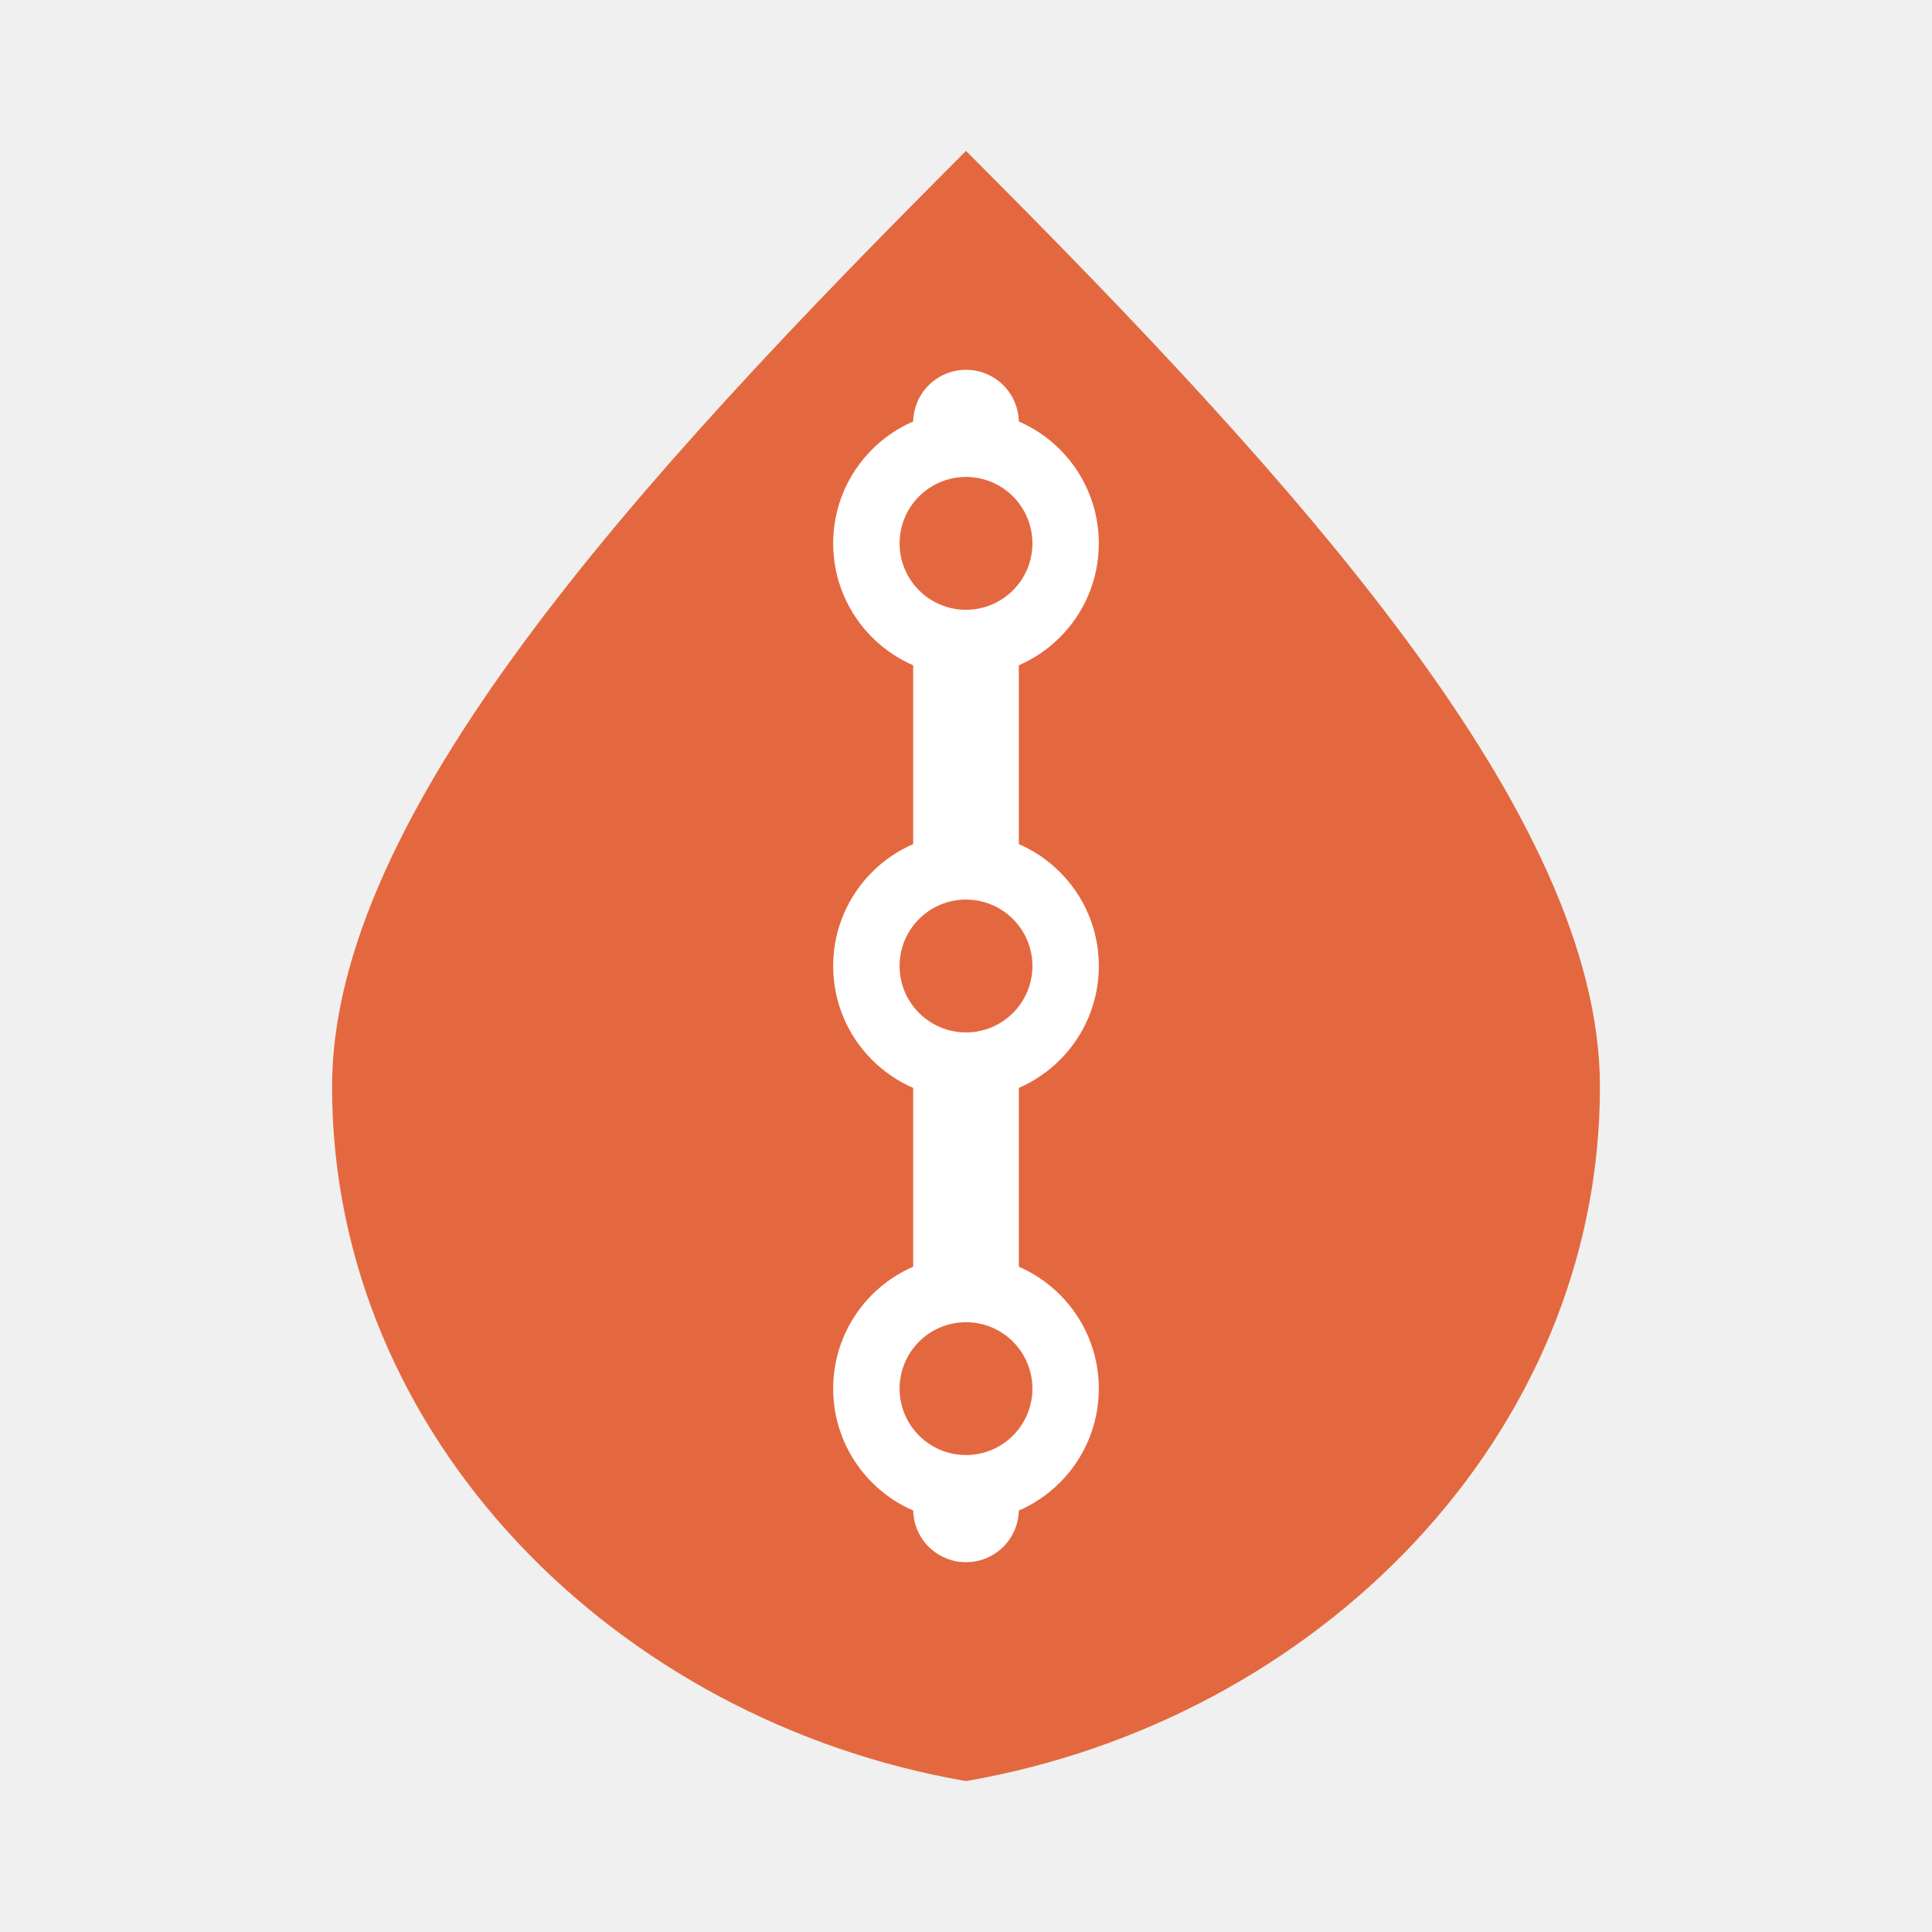
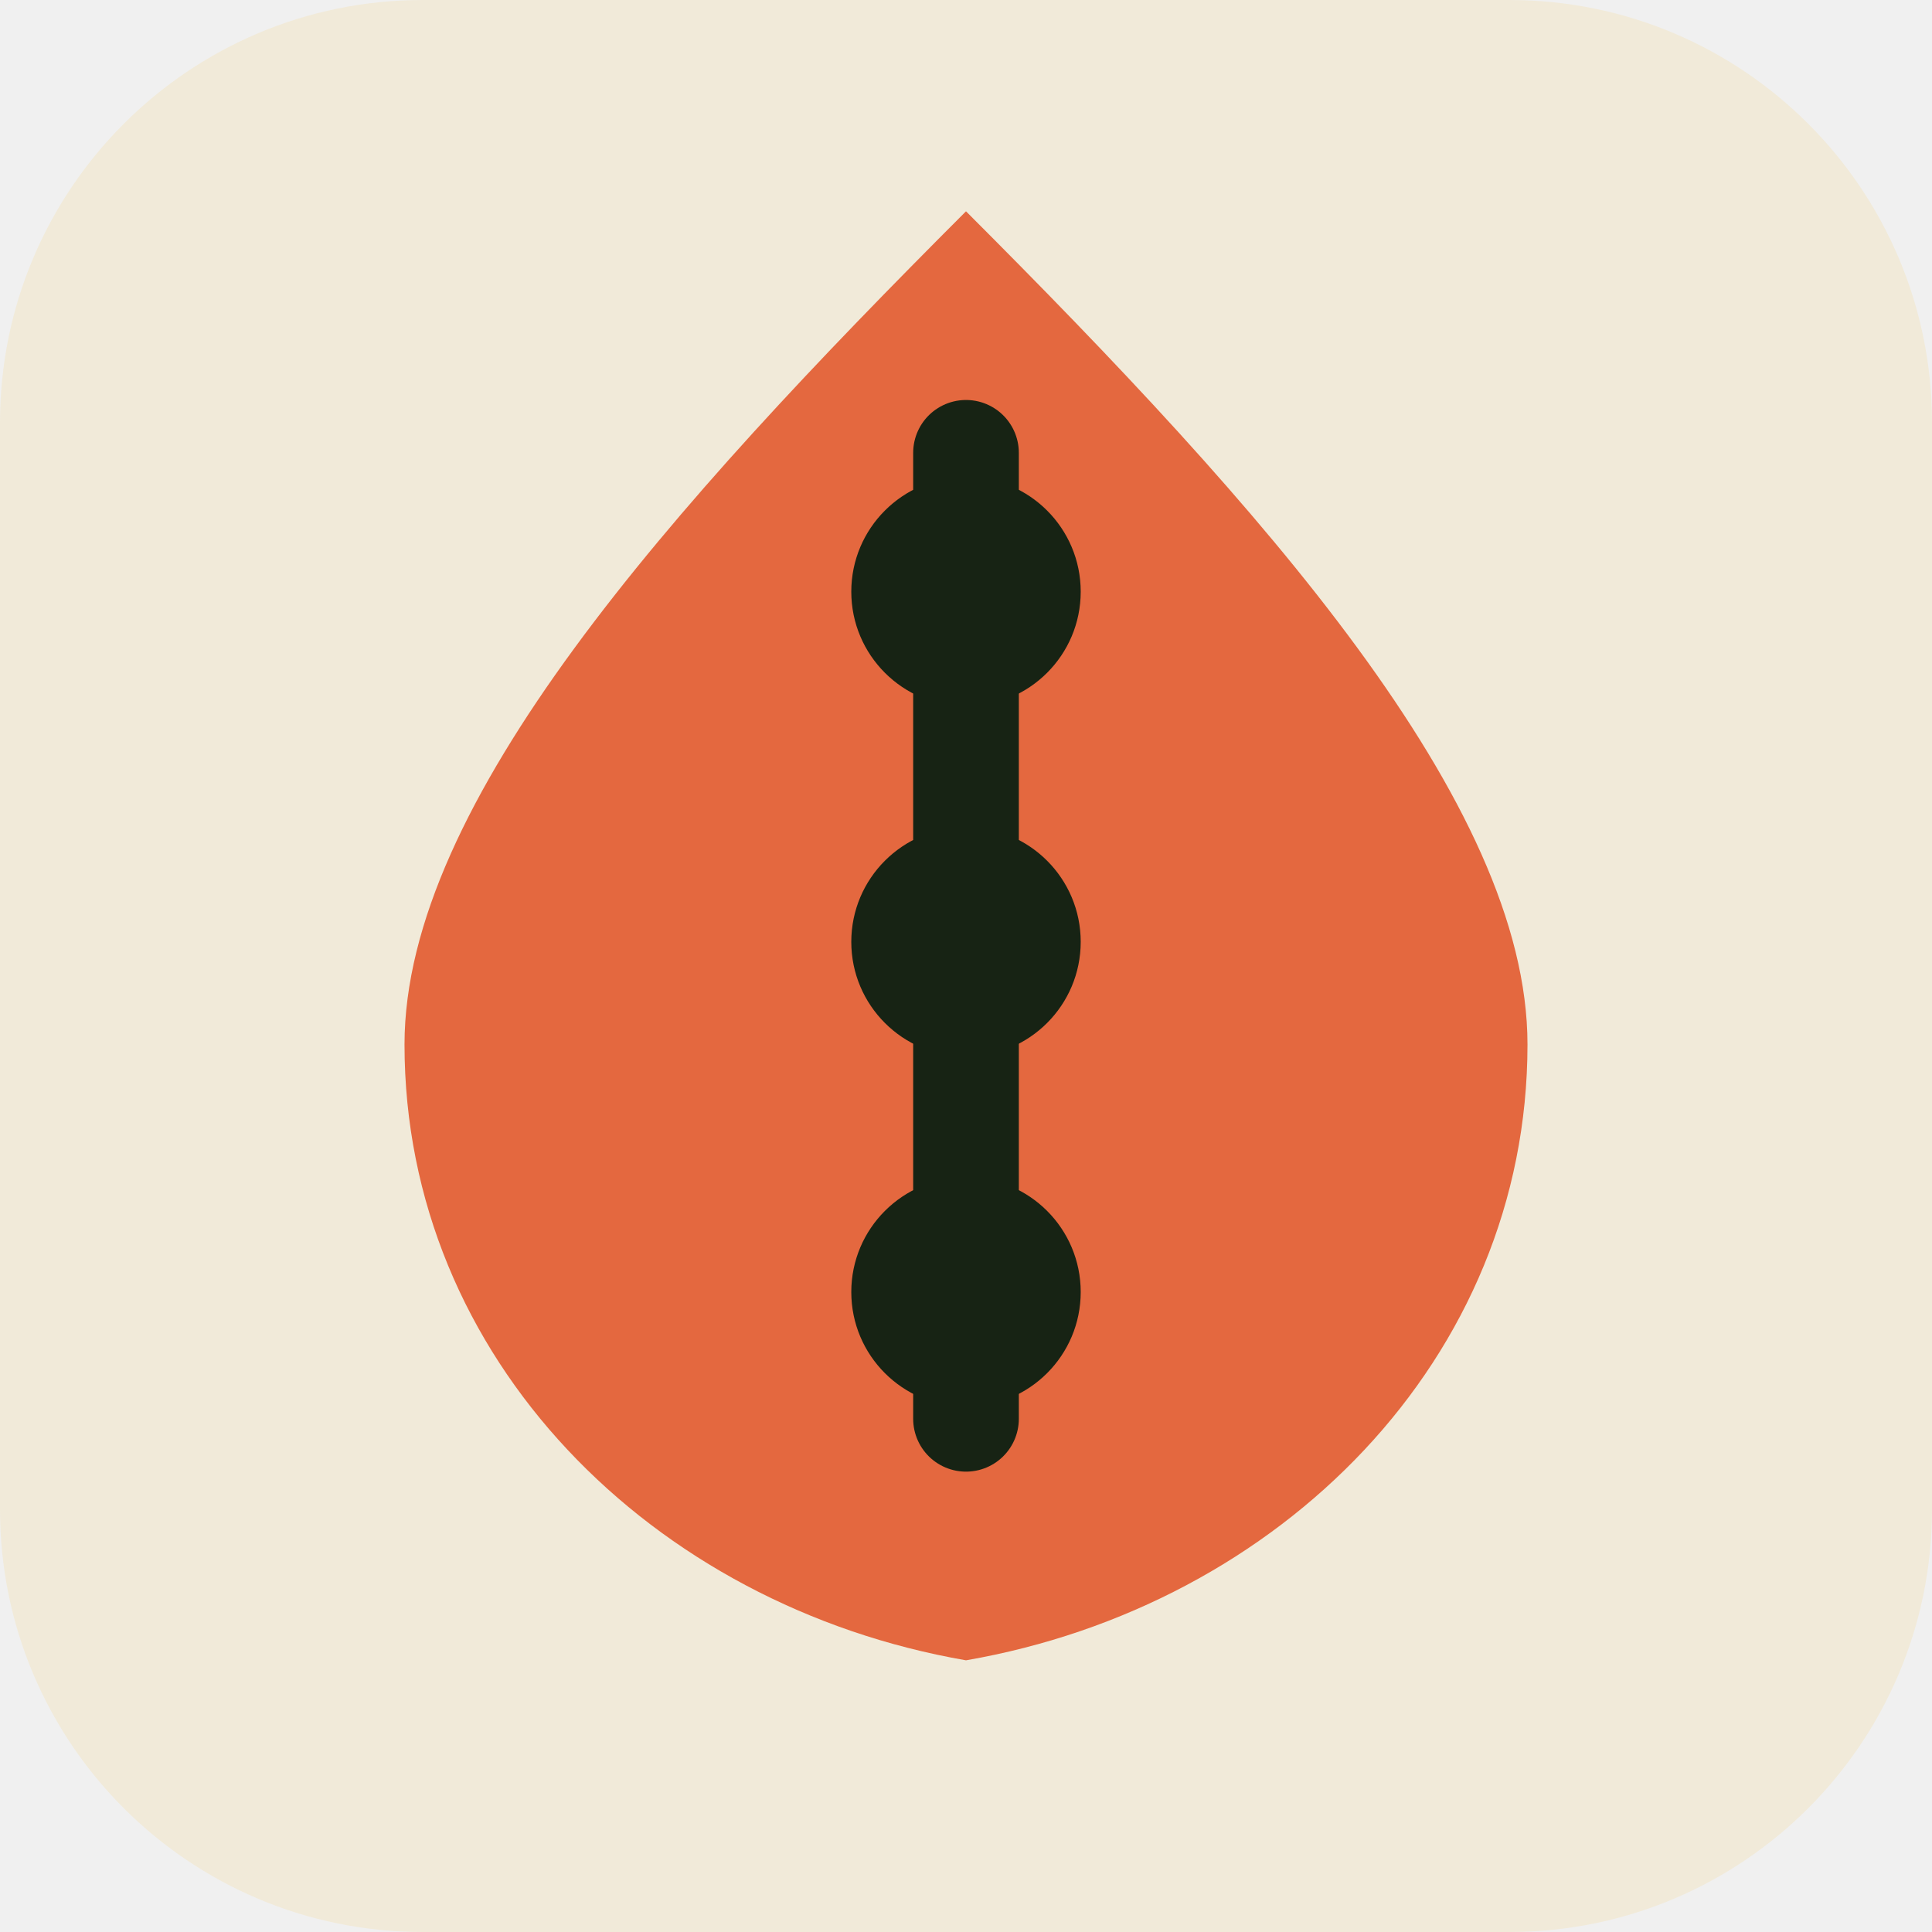
<svg xmlns="http://www.w3.org/2000/svg" viewBox="0 0 32 32" width="32" height="32" fill="none">
-   <path d="M16 2.5C21.5 8 26.5 13.5 26.5 18C26.5 23.8 21.8 28.5 16 29.5C10.2 28.5 5.5 23.8 5.5 18C5.5 13.5 10.5 8 16 2.5Z" fill="#E4683F" />
-   <line x1="16" y1="7" x2="16" y2="25" stroke="#FFFFFF" stroke-width="1.75" stroke-linecap="round" />
-   <circle cx="16" cy="9" r="2.2" fill="#FFFFFF" />
-   <circle cx="16" cy="9" r="1.1" fill="#E4683F" />
-   <circle cx="16" cy="16" r="2.2" fill="#FFFFFF" />
-   <circle cx="16" cy="16" r="1.1" fill="#E4683F" />
-   <circle cx="16" cy="23" r="2.2" fill="#FFFFFF" />
-   <circle cx="16" cy="23" r="1.1" fill="#E4683F" />
+   <rect width="32" height="32" rx="7" fill="#F1EAD9" />
+   <path d="M16 3.5C20.9 8.4 25.3 13.3 25.3 17.3C25.3 22.5 21.2 26.6 16 27.5C10.8 26.6 6.7 22.5 6.7 17.3C6.7 13.3 11.1 8.4 16 3.5Z" fill="#E4683F" />
+   <line x1="16" y1="7.5" x2="16" y2="23.5" stroke="#172314" stroke-width="1.75" stroke-linecap="round" />
+   <circle cx="16" cy="9.8" r="1.9" fill="#172314" />
+   <circle cx="16" cy="15.6" r="1.9" fill="#172314" />
+   <circle cx="16" cy="21.4" r="1.9" fill="#172314" />
</svg>
